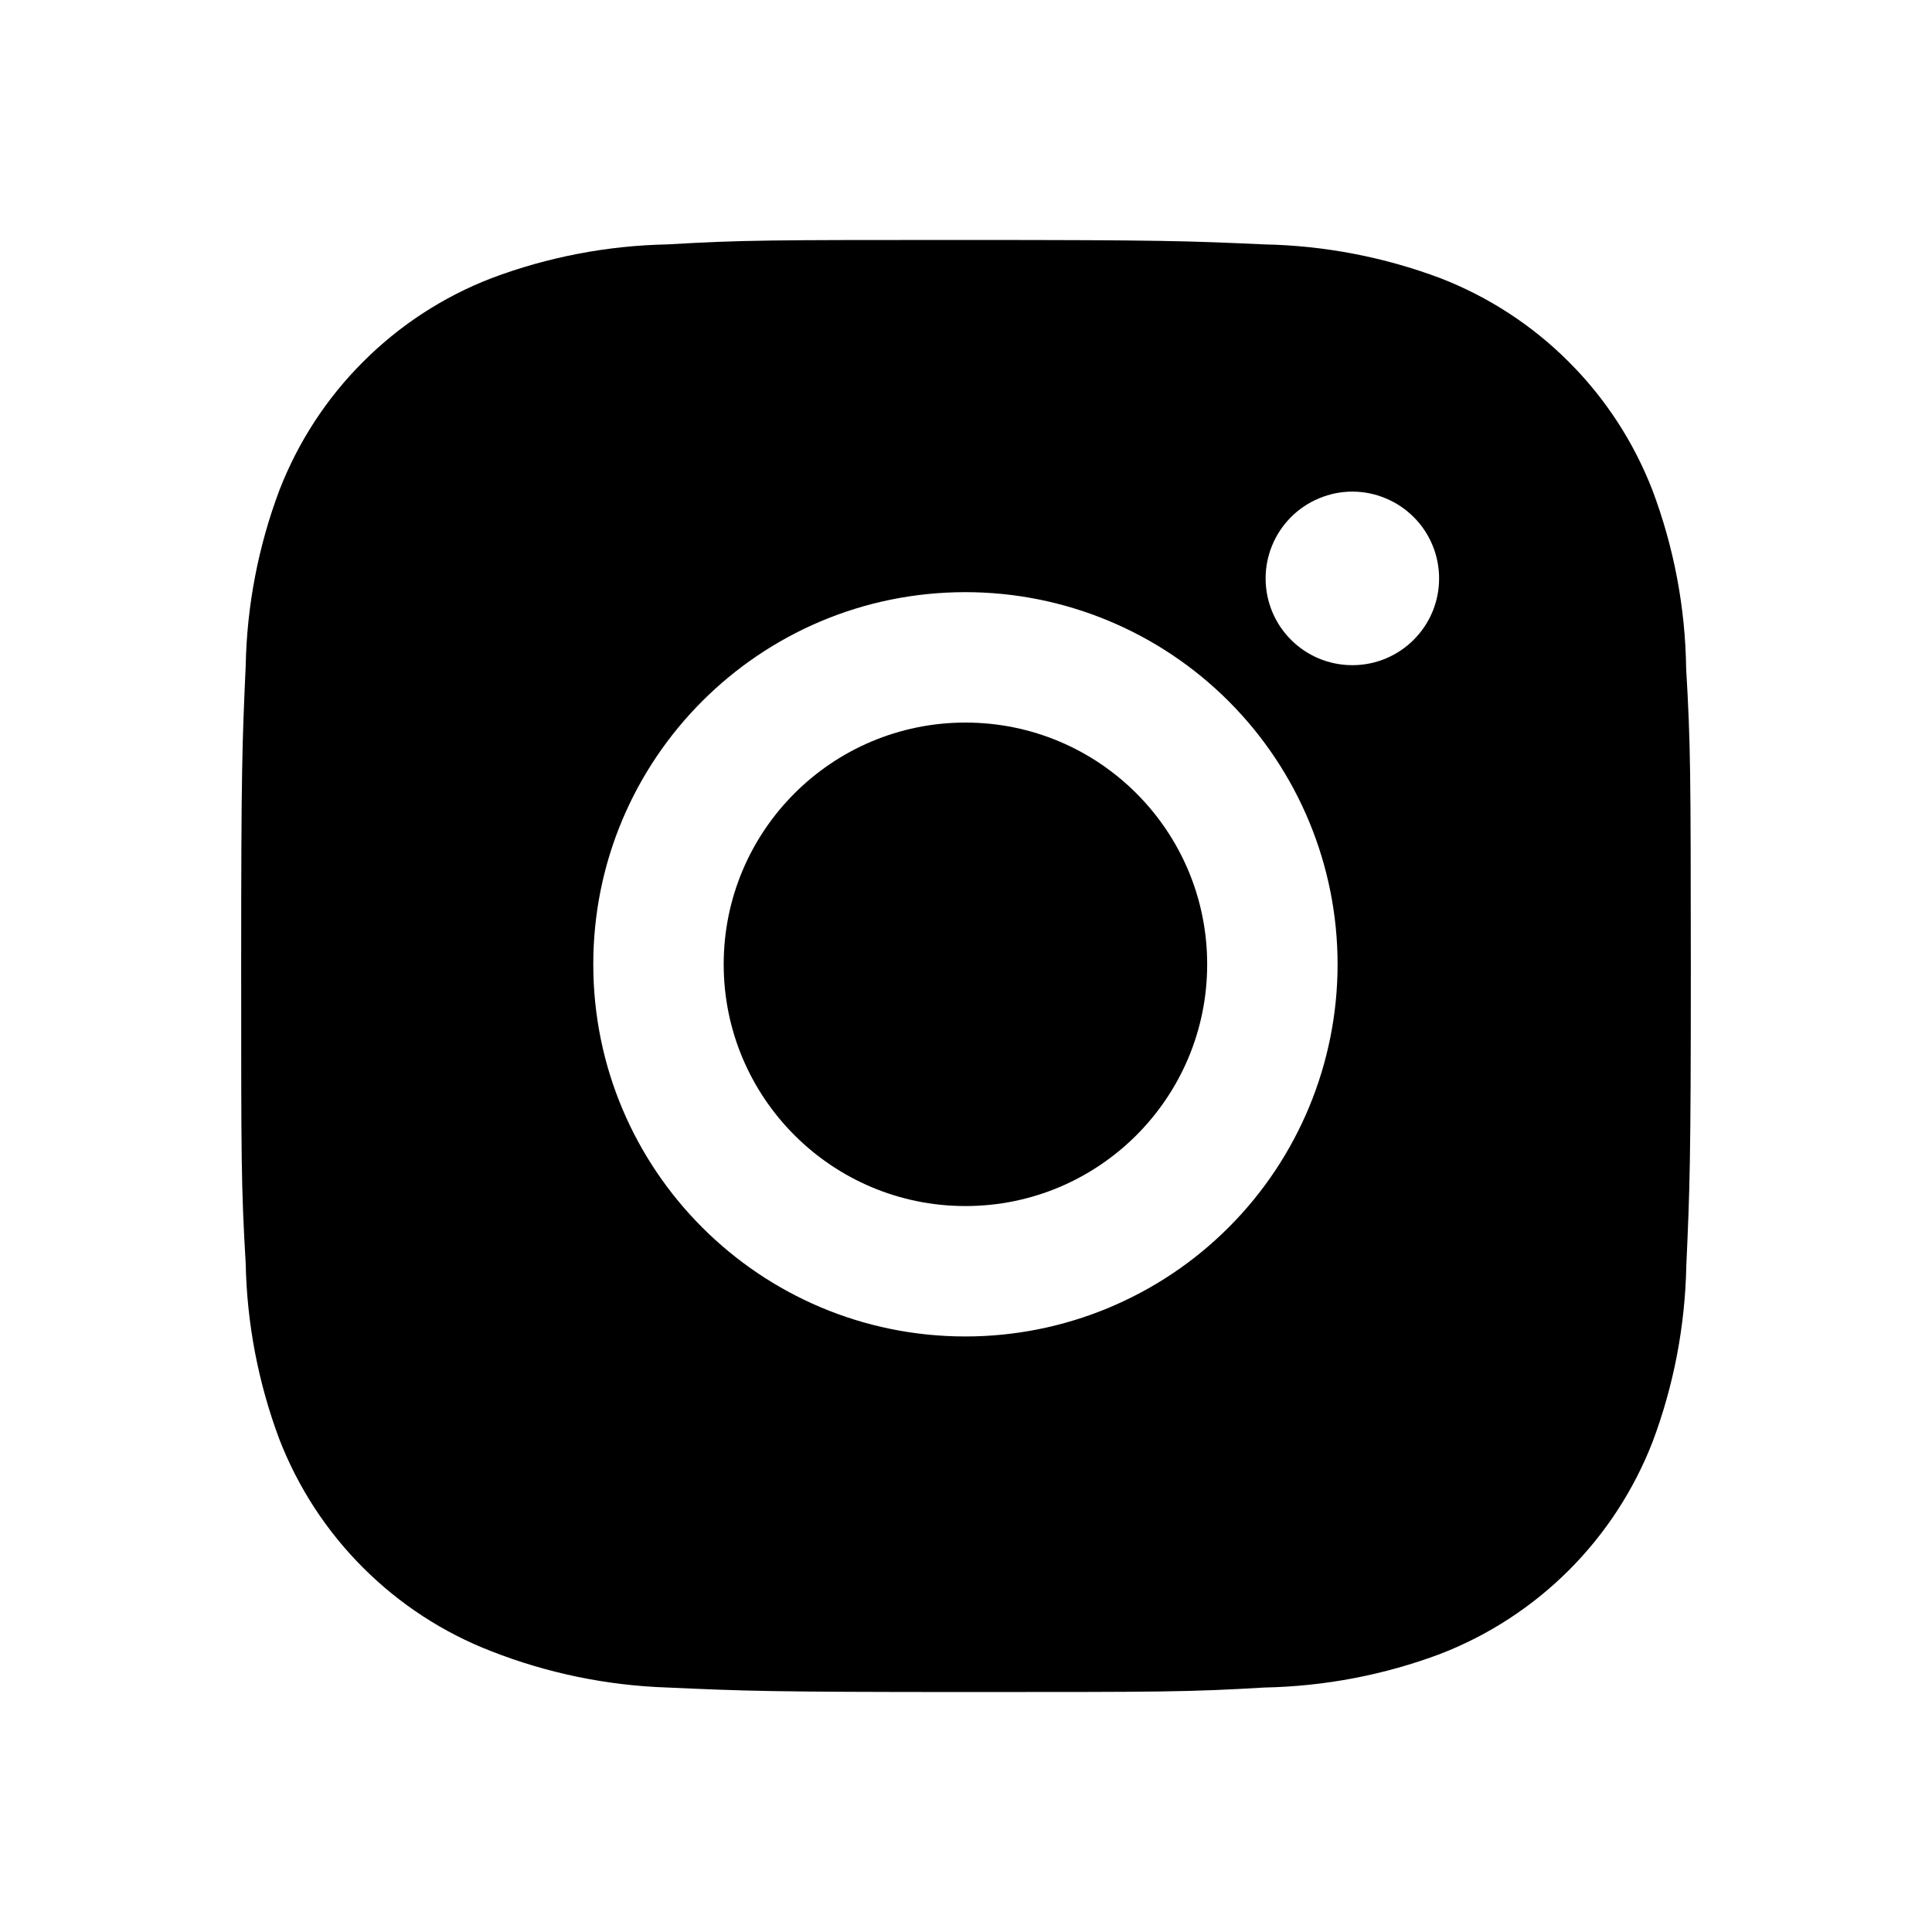
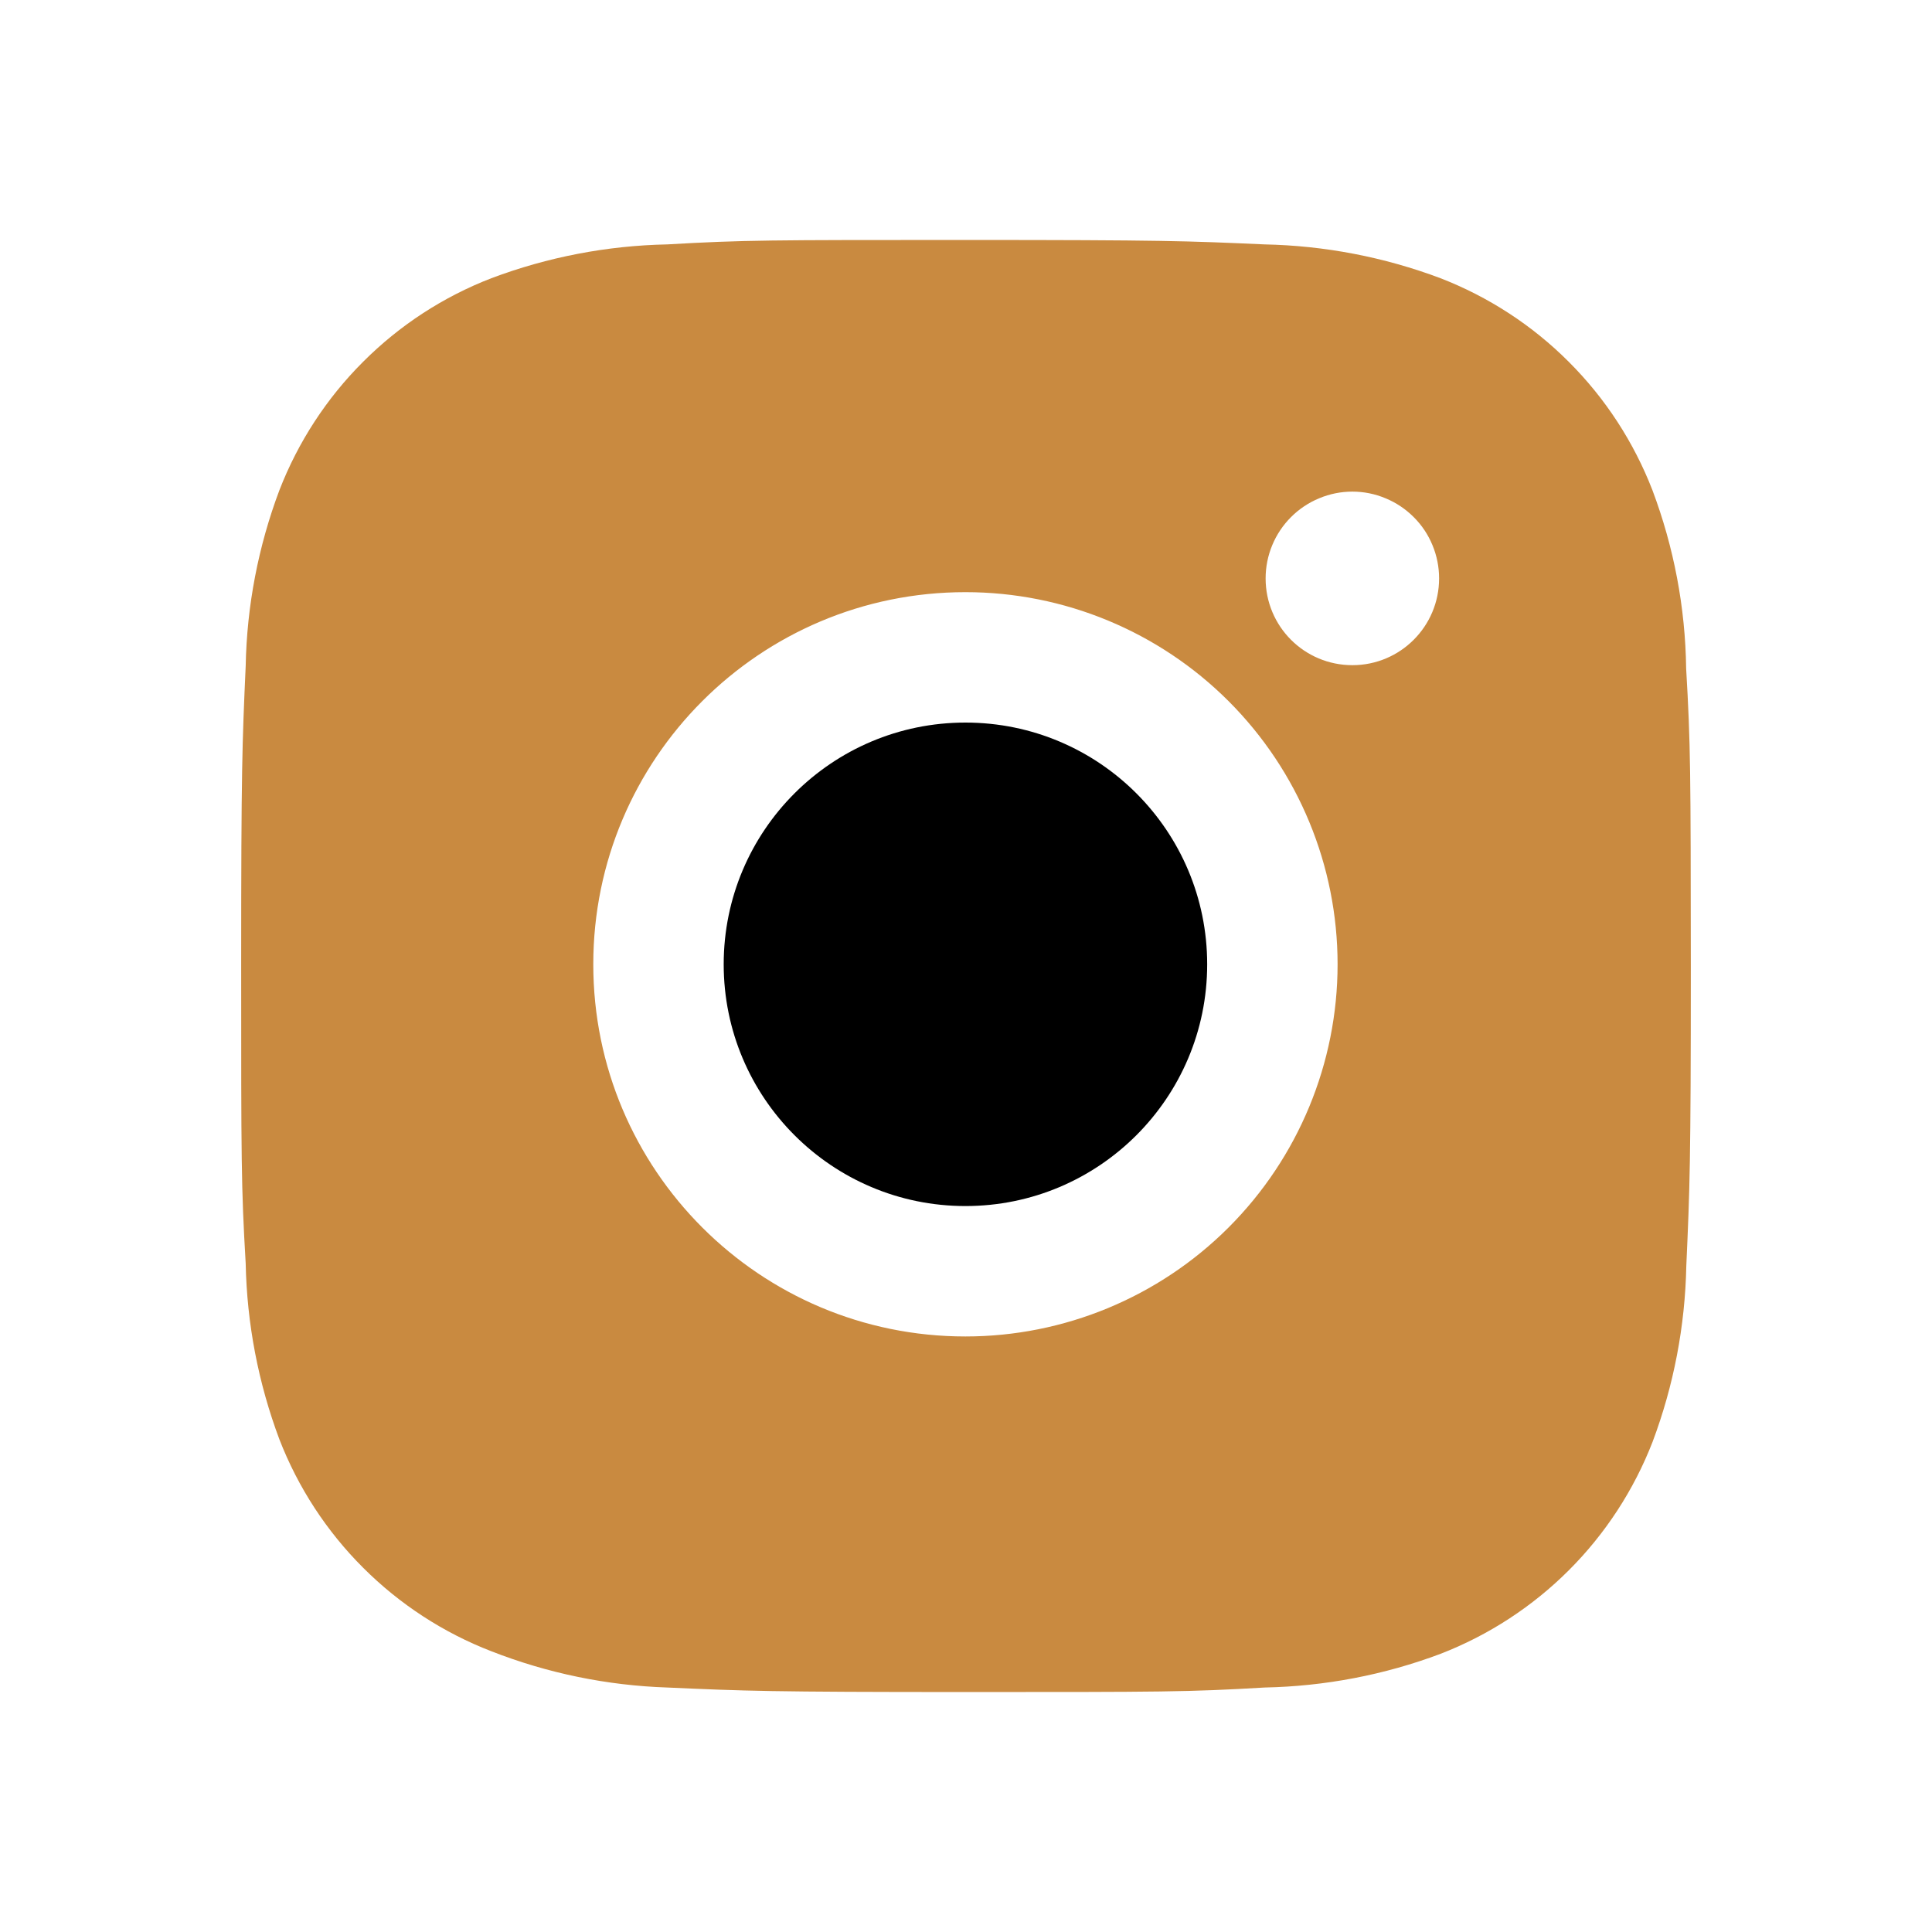
<svg xmlns="http://www.w3.org/2000/svg" width="24" height="24" viewBox="0 0 24 24" fill="none">
-   <path d="M20.946 8.305C20.936 7.548 20.794 6.798 20.527 6.089C20.295 5.491 19.942 4.948 19.488 4.495C19.035 4.041 18.492 3.688 17.894 3.456C17.194 3.193 16.455 3.051 15.708 3.036C14.746 2.993 14.441 2.981 11.999 2.981C9.557 2.981 9.244 2.981 8.289 3.036C7.542 3.051 6.803 3.193 6.104 3.456C5.506 3.687 4.963 4.041 4.51 4.495C4.056 4.948 3.703 5.491 3.471 6.089C3.208 6.788 3.066 7.527 3.052 8.274C3.009 9.237 2.996 9.542 2.996 11.984C2.996 14.426 2.996 14.738 3.052 15.694C3.067 16.442 3.208 17.18 3.471 17.881C3.703 18.479 4.057 19.022 4.511 19.475C4.964 19.928 5.507 20.282 6.105 20.513C6.803 20.786 7.541 20.938 8.29 20.963C9.253 21.006 9.558 21.019 12 21.019C14.442 21.019 14.755 21.019 15.71 20.963C16.457 20.948 17.197 20.807 17.896 20.544C18.494 20.312 19.037 19.958 19.49 19.505C19.943 19.052 20.297 18.509 20.529 17.911C20.792 17.211 20.933 16.473 20.948 15.724C20.991 14.762 21.004 14.457 21.004 12.014C21.002 9.572 21.002 9.262 20.946 8.305ZM11.993 16.602C9.439 16.602 7.37 14.533 7.37 11.979C7.37 9.425 9.439 7.356 11.993 7.356C13.219 7.356 14.395 7.843 15.262 8.71C16.129 9.577 16.616 10.753 16.616 11.979C16.616 13.205 16.129 14.381 15.262 15.248C14.395 16.115 13.219 16.602 11.993 16.602ZM16.8 8.263C16.203 8.263 15.722 7.781 15.722 7.185C15.722 7.043 15.75 6.903 15.804 6.773C15.858 6.642 15.938 6.523 16.038 6.423C16.138 6.323 16.256 6.244 16.387 6.19C16.518 6.135 16.658 6.107 16.8 6.107C16.941 6.107 17.081 6.135 17.212 6.19C17.343 6.244 17.461 6.323 17.561 6.423C17.662 6.523 17.741 6.642 17.795 6.773C17.849 6.903 17.877 7.043 17.877 7.185C17.877 7.781 17.395 8.263 16.8 8.263Z" fill="black" />
+   <path d="M20.946 8.305C20.936 7.548 20.794 6.798 20.527 6.089C20.295 5.491 19.942 4.948 19.488 4.495C19.035 4.041 18.492 3.688 17.894 3.456C17.194 3.193 16.455 3.051 15.708 3.036C14.746 2.993 14.441 2.981 11.999 2.981C9.557 2.981 9.244 2.981 8.289 3.036C7.542 3.051 6.803 3.193 6.104 3.456C5.506 3.687 4.963 4.041 4.51 4.495C4.056 4.948 3.703 5.491 3.471 6.089C3.208 6.788 3.066 7.527 3.052 8.274C3.009 9.237 2.996 9.542 2.996 11.984C2.996 14.426 2.996 14.738 3.052 15.694C3.067 16.442 3.208 17.18 3.471 17.881C3.703 18.479 4.057 19.022 4.511 19.475C4.964 19.928 5.507 20.282 6.105 20.513C6.803 20.786 7.541 20.938 8.29 20.963C9.253 21.006 9.558 21.019 12 21.019C14.442 21.019 14.755 21.019 15.71 20.963C16.457 20.948 17.197 20.807 17.896 20.544C18.494 20.312 19.037 19.958 19.49 19.505C19.943 19.052 20.297 18.509 20.529 17.911C20.792 17.211 20.933 16.473 20.948 15.724C20.991 14.762 21.004 14.457 21.004 12.014C21.002 9.572 21.002 9.262 20.946 8.305ZM11.993 16.602C9.439 16.602 7.37 14.533 7.37 11.979C7.37 9.425 9.439 7.356 11.993 7.356C13.219 7.356 14.395 7.843 15.262 8.71C16.129 9.577 16.616 10.753 16.616 11.979C16.616 13.205 16.129 14.381 15.262 15.248C14.395 16.115 13.219 16.602 11.993 16.602ZM16.8 8.263C16.203 8.263 15.722 7.781 15.722 7.185C15.722 7.043 15.75 6.903 15.804 6.773C15.858 6.642 15.938 6.523 16.038 6.423C16.138 6.323 16.256 6.244 16.387 6.19C16.518 6.135 16.658 6.107 16.8 6.107C16.941 6.107 17.081 6.135 17.212 6.19C17.343 6.244 17.461 6.323 17.561 6.423C17.662 6.523 17.741 6.642 17.795 6.773C17.849 6.903 17.877 7.043 17.877 7.185C17.877 7.781 17.395 8.263 16.8 8.263Z" fill="#C98A40" />
  <path d="M11.993 14.982C13.652 14.982 14.996 13.637 14.996 11.979C14.996 10.32 13.652 8.976 11.993 8.976C10.335 8.976 8.99 10.32 8.99 11.979C8.99 13.637 10.335 14.982 11.993 14.982Z" fill="black" />
</svg>
